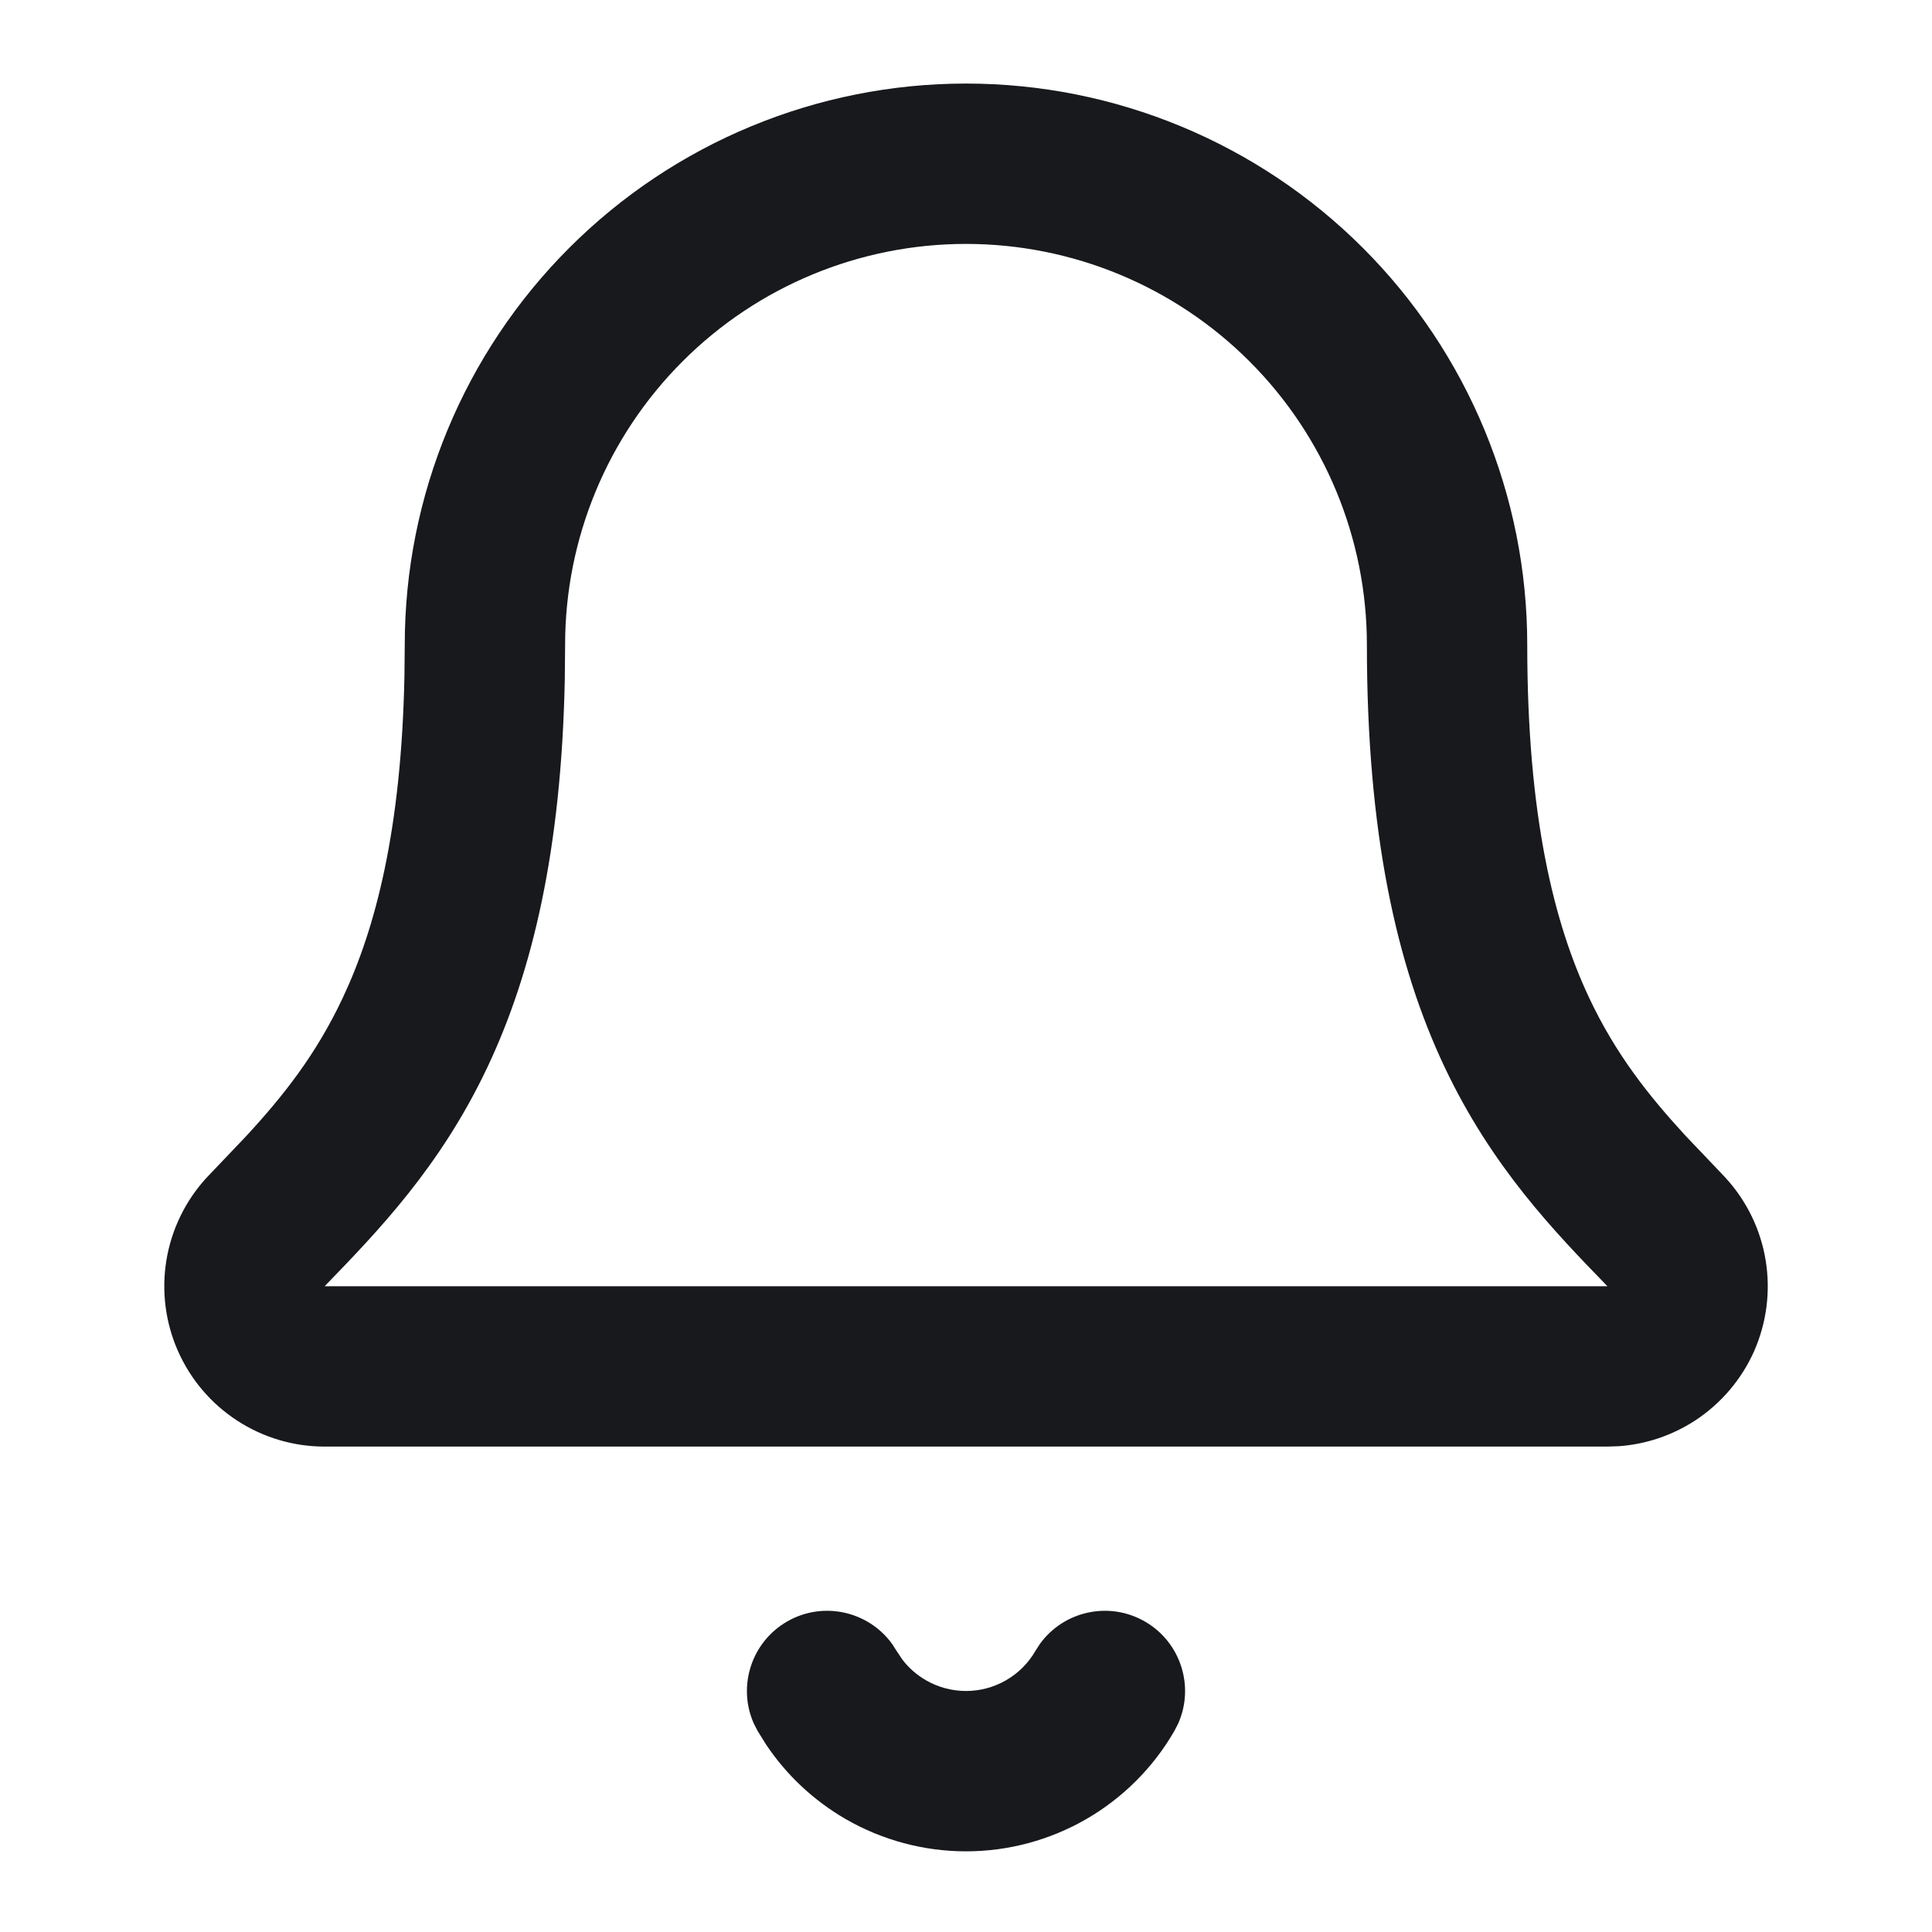
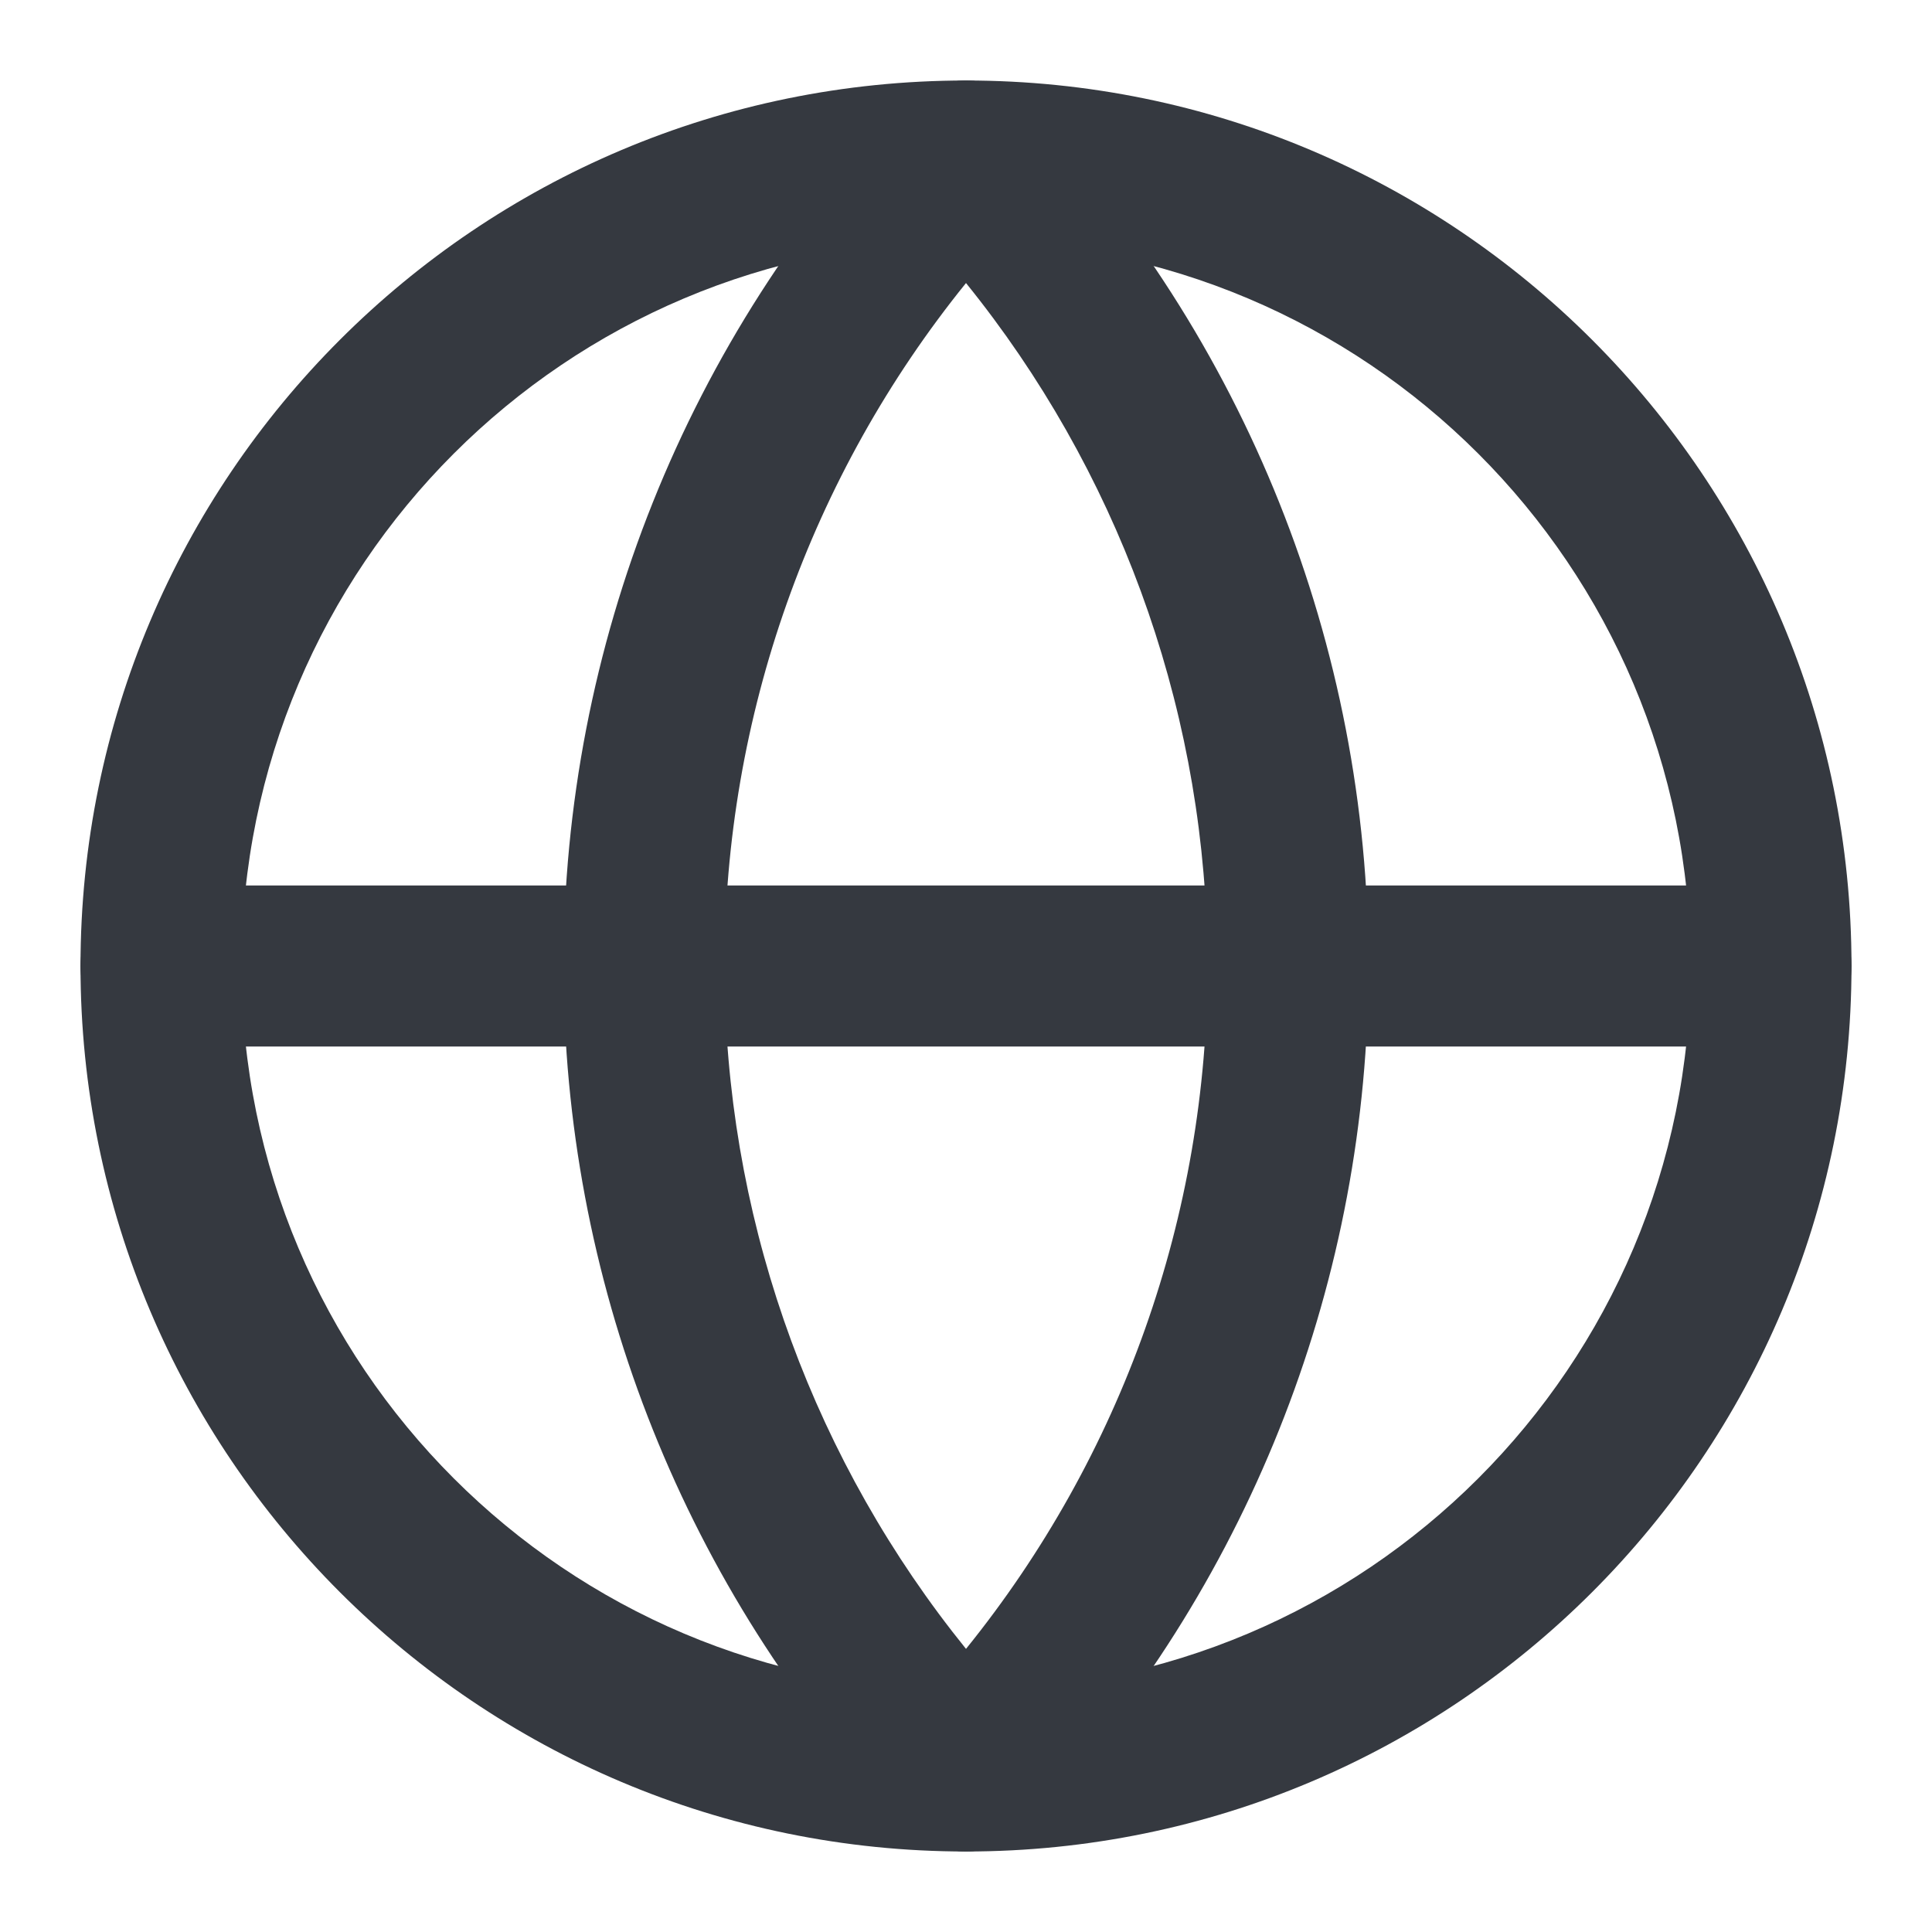
- <svg xmlns="http://www.w3.org/2000/svg" width="20" height="20" viewBox="0 0 20 20">
+ <svg xmlns="http://www.w3.org/2000/svg" width="12" height="12" viewBox="0 0 12 12">
  <g transform="matrix(1 0 0 1 0 0)">
    <g style="">
-       <g transform="matrix(0.83 0 0 0.83 10 17.92)">
-         <path style="stroke: none; stroke-width: 1; stroke-dasharray: none; stroke-linecap: butt; stroke-dashoffset: 0; stroke-linejoin: miter; stroke-miterlimit: 4; fill: rgb(23,25,28); fill-rule: nonzero; opacity: 1;" transform=" translate(-12, -21.5)" d="M 12.921 20.414 C 13.218 20.003 13.783 19.875 14.232 20.134 C 14.68 20.393 14.853 20.947 14.645 21.409 L 14.598 21.5 C 14.335 21.956 13.956 22.334 13.5 22.598 C 13.044 22.861 12.527 23 12 23 C 11.474 23 10.956 22.861 10.5 22.598 C 10.101 22.367 9.761 22.049 9.506 21.667 L 9.402 21.5 L 9.355 21.409 C 9.147 20.947 9.32 20.393 9.768 20.134 C 10.216 19.875 10.782 20.003 11.079 20.414 L 11.134 20.5 L 11.207 20.609 C 11.286 20.713 11.386 20.8 11.5 20.866 C 11.652 20.954 11.825 21 12 21 C 12.176 21 12.348 20.954 12.5 20.866 C 12.652 20.779 12.778 20.652 12.866 20.5 L 12.921 20.414 Z" stroke-linecap="round" />
+       <g transform="matrix(0.5 0 0 0.5 6 6)">
+         <path style="stroke: none; stroke-width: 1; stroke-dasharray: none; stroke-linecap: butt; stroke-dashoffset: 0; stroke-linejoin: miter; stroke-miterlimit: 4; fill: rgb(53,57,64); fill-rule: nonzero; opacity: 1;" transform=" translate(-12, -12)" d="M 21 12 C 21 7.029 16.971 3 12 3 C 7.029 3 3 7.029 3 12 C 3 16.971 7.029 21 12 21 C 16.971 21 21 16.971 21 12 Z M 23 12 C 23 18.075 18.075 23 12 23 C 5.925 23 1 18.075 1 12 C 1 5.925 5.925 1 12 1 C 18.075 1 23 5.925 23 12 Z" stroke-linecap="round" />
      </g>
-       <g transform="matrix(0.83 0 0 0.83 10 7.92)">
-         <path style="stroke: none; stroke-width: 1; stroke-dasharray: none; stroke-linecap: butt; stroke-dashoffset: 0; stroke-linejoin: miter; stroke-miterlimit: 4; fill: rgb(23,25,28); fill-rule: nonzero; opacity: 1;" transform=" translate(-12, -9.5)" d="M 17 8 C 17 6.674 16.473 5.402 15.536 4.465 C 14.598 3.527 13.326 3 12 3 C 10.674 3 9.402 3.527 8.465 4.465 C 7.527 5.403 7 6.674 7 8 L 6.996 8.434 C 6.953 10.559 6.593 12.077 6.033 13.264 C 5.443 14.514 4.659 15.32 4.001 16 L 20 16 C 19.34 15.32 18.558 14.513 17.968 13.264 C 17.37 11.998 17 10.354 17 8 Z M 19 8 C 19 10.145 19.336 11.479 19.775 12.409 C 20.106 13.109 20.513 13.622 20.976 14.125 L 21.458 14.631 L 21.479 14.654 C 21.74 14.941 21.912 15.297 21.974 15.68 C 22.036 16.062 21.986 16.454 21.83 16.809 C 21.673 17.163 21.416 17.464 21.092 17.676 C 20.807 17.861 20.481 17.971 20.144 17.995 L 20 18 L 4 18 C 3.612 18 3.233 17.887 2.908 17.675 C 2.583 17.463 2.327 17.161 2.171 16.807 C 2.014 16.452 1.965 16.059 2.027 15.677 C 2.09 15.294 2.262 14.939 2.523 14.652 L 2.544 14.63 L 3.025 14.125 C 3.488 13.623 3.894 13.109 4.224 12.409 C 4.636 11.537 4.957 10.31 4.996 8.393 L 5 8 C 5 6.143 5.738 4.363 7.051 3.05 C 8.363 1.737 10.143 1 12 1 C 13.856 1 15.637 1.737 16.95 3.05 C 18.263 4.363 19 6.143 19 8 Z" stroke-linecap="round" />
+       <g transform="matrix(0.5 0 0 0.5 6 6)">
+         <path style="stroke: none; stroke-width: 1; stroke-dasharray: none; stroke-linecap: butt; stroke-dashoffset: 0; stroke-linejoin: miter; stroke-miterlimit: 4; fill: rgb(53,57,64); fill-rule: nonzero; opacity: 1;" transform=" translate(-12, -12)" d="M 14.996 11.676 C 14.925 8.693 13.866 5.825 12 3.516 C 10.066 5.909 9 8.901 9 12 L 9.004 12.324 C 9.075 15.307 10.134 18.174 12 20.483 C 13.934 18.09 15 15.099 15 12 L 14.996 11.676 Z M 16.995 12.373 C 16.903 16.218 15.383 19.898 12.725 22.689 C 12.536 22.888 12.274 23 12 23 C 11.726 23 11.464 22.888 11.275 22.689 C 8.617 19.898 7.097 16.218 7.005 12.373 L 7 12 C 7 8.02 8.531 4.193 11.275 1.311 L 11.35 1.24 C 11.53 1.086 11.76 1 12 1 C 12.274 1 12.536 1.112 12.725 1.311 C 15.469 4.193 17 8.02 17 12 L 16.995 12.373 Z" stroke-linecap="round" />
+       </g>
+       <g transform="matrix(0.5 0 0 0.5 6 6)">
+         <path style="stroke: none; stroke-width: 1; stroke-dasharray: none; stroke-linecap: butt; stroke-dashoffset: 0; stroke-linejoin: miter; stroke-miterlimit: 4; fill: rgb(53,57,64); fill-rule: nonzero; opacity: 1;" transform=" translate(-12, -12)" d="M 22 11 C 22.552 11 23 11.448 23 12 C 23 12.552 22.552 13 22 13 L 2 13 C 1.448 13 1 12.552 1 12 C 1 11.448 1.448 11 2 11 L 22 11 Z" stroke-linecap="round" />
      </g>
    </g>
  </g>
</svg>
